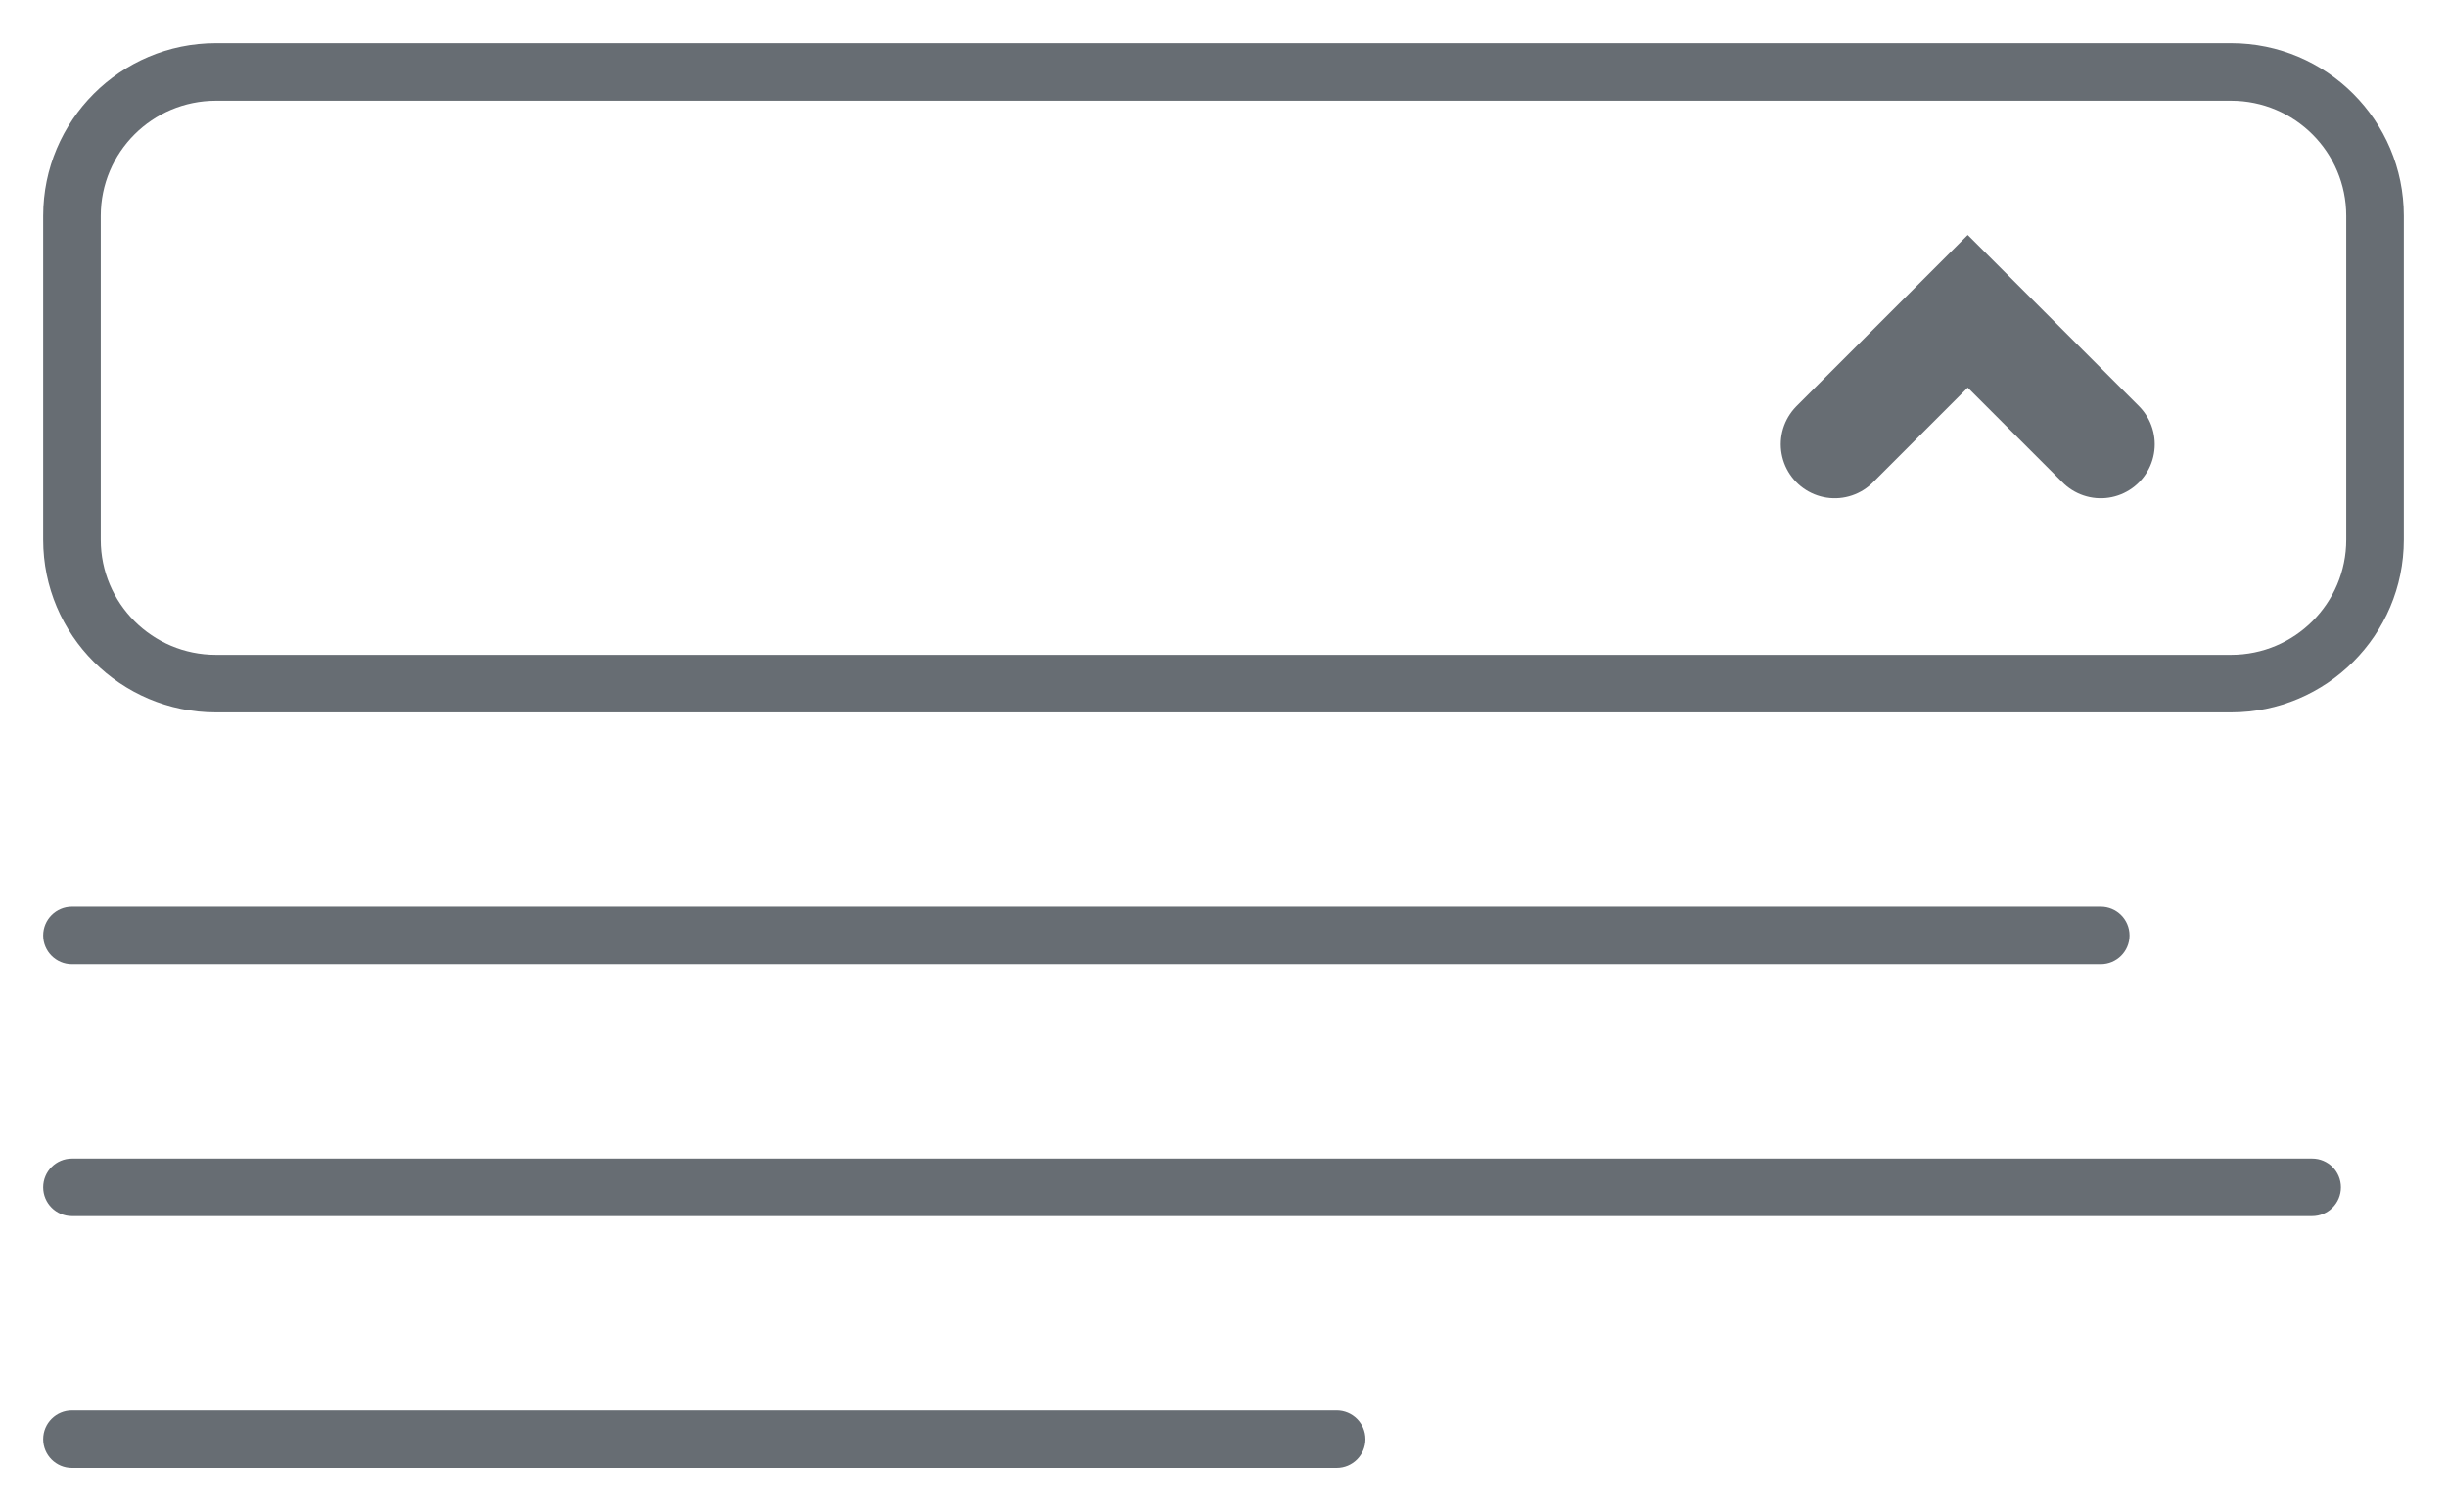
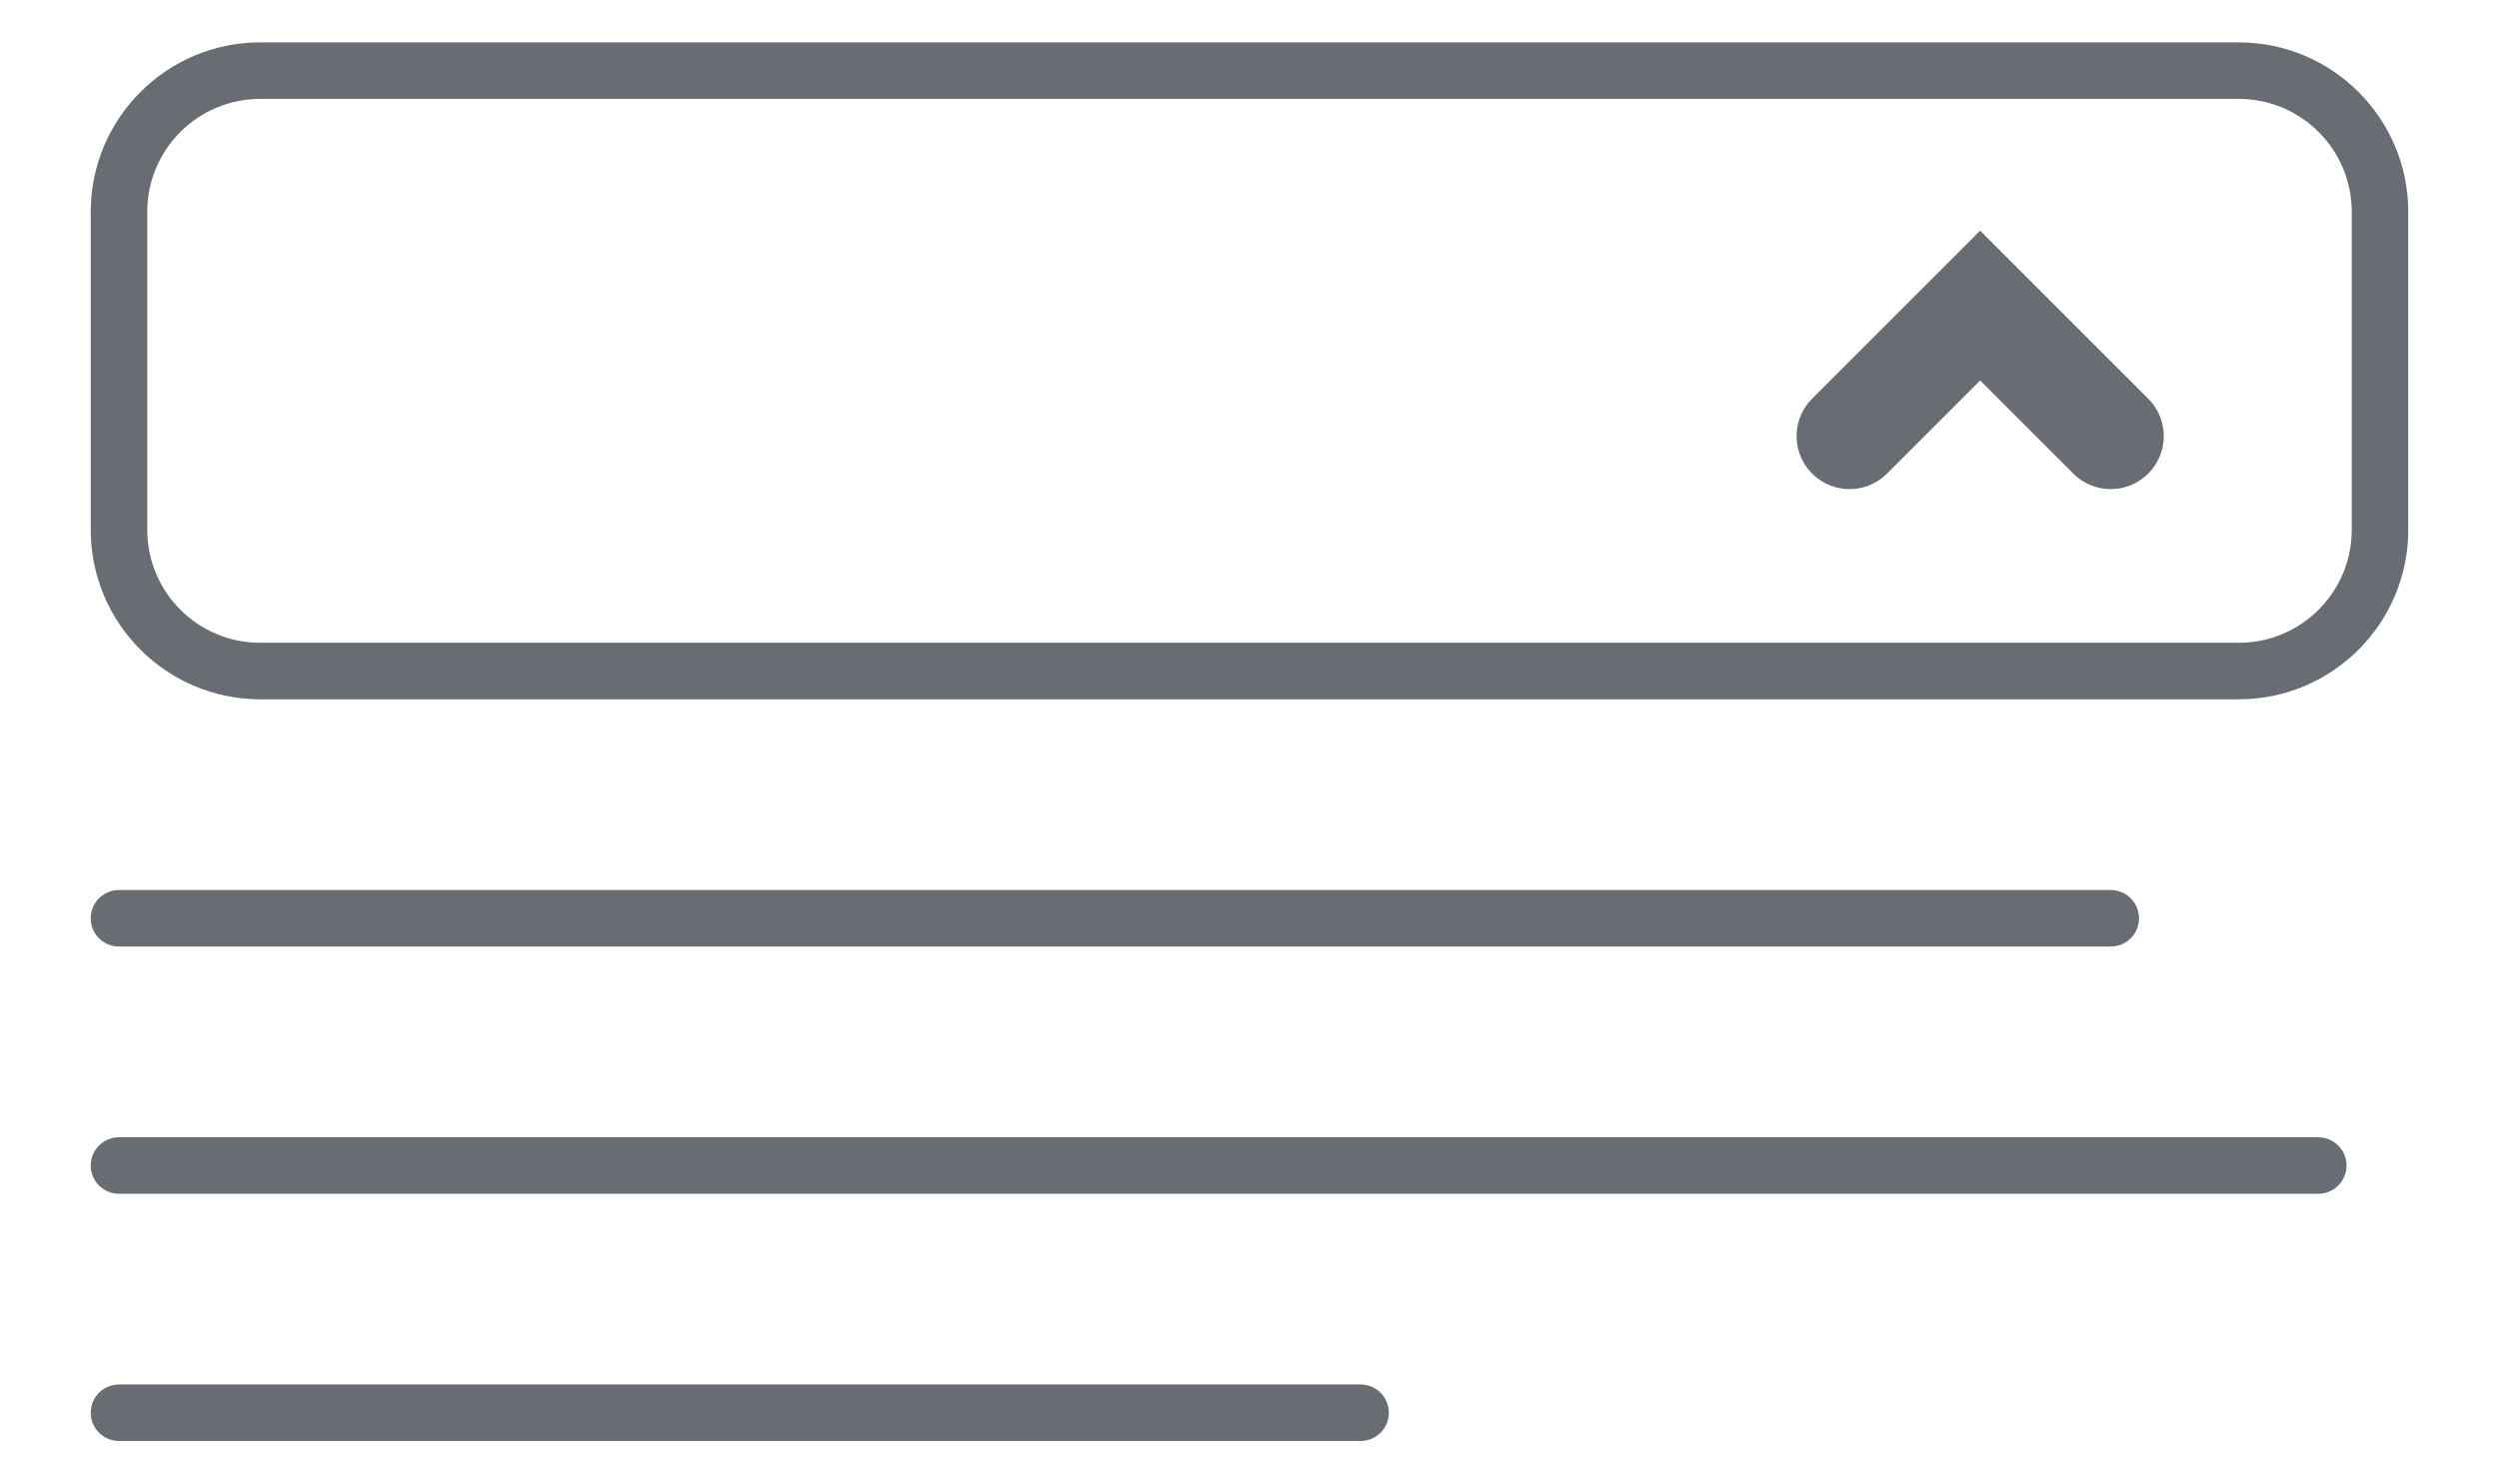
- <svg xmlns="http://www.w3.org/2000/svg" width="34" height="21" viewBox="0 0 34 21" fill="none">
+ <svg xmlns="http://www.w3.org/2000/svg" width="32" height="19" viewBox="0 0 34 21" fill="none">
  <path d="M29.189 6.174L27.341 4.326L25.493 6.174" stroke="#676D73" stroke-width="1.5" stroke-linecap="round" />
  <path d="M29.189 13.4C29.41 13.4 29.589 13.221 29.589 13C29.589 12.779 29.41 12.6 29.189 12.6V13.4ZM1 12.6C0.779 12.6 0.6 12.779 0.6 13C0.6 13.221 0.779 13.4 1 13.4V12.6ZM32.126 16.9C32.347 16.9 32.526 16.721 32.526 16.5C32.526 16.279 32.347 16.1 32.126 16.1V16.9ZM1 16.1C0.779 16.1 0.6 16.279 0.6 16.5C0.6 16.721 0.779 16.9 1 16.9V16.1ZM18.572 20.4C18.793 20.4 18.972 20.221 18.972 20C18.972 19.779 18.793 19.6 18.572 19.6V20.4ZM1 19.6C0.779 19.6 0.6 19.779 0.6 20C0.6 20.221 0.779 20.4 1 20.4V19.6ZM31 0.6H3V1.4H31V0.6ZM0.6 3V7.5H1.4V3H0.6ZM3 9.9H31V9.1H3V9.9ZM33.4 7.5V3H32.6V7.5H33.4ZM31 9.9C32.325 9.9 33.4 8.825 33.4 7.5H32.6C32.6 8.384 31.884 9.1 31 9.1V9.9ZM0.6 7.5C0.6 8.825 1.675 9.9 3 9.9V9.1C2.116 9.1 1.4 8.384 1.4 7.5H0.6ZM3 0.6C1.675 0.6 0.6 1.675 0.6 3H1.4C1.4 2.116 2.116 1.4 3 1.4V0.6ZM31 1.4C31.884 1.4 32.6 2.116 32.6 3H33.4C33.4 1.675 32.325 0.6 31 0.6V1.4ZM29.189 12.6H1V13.4H29.189V12.6ZM32.126 16.1H1V16.9H32.126V16.1ZM18.572 19.6H1V20.4H18.572V19.6Z" fill="#676D73" />
</svg>
